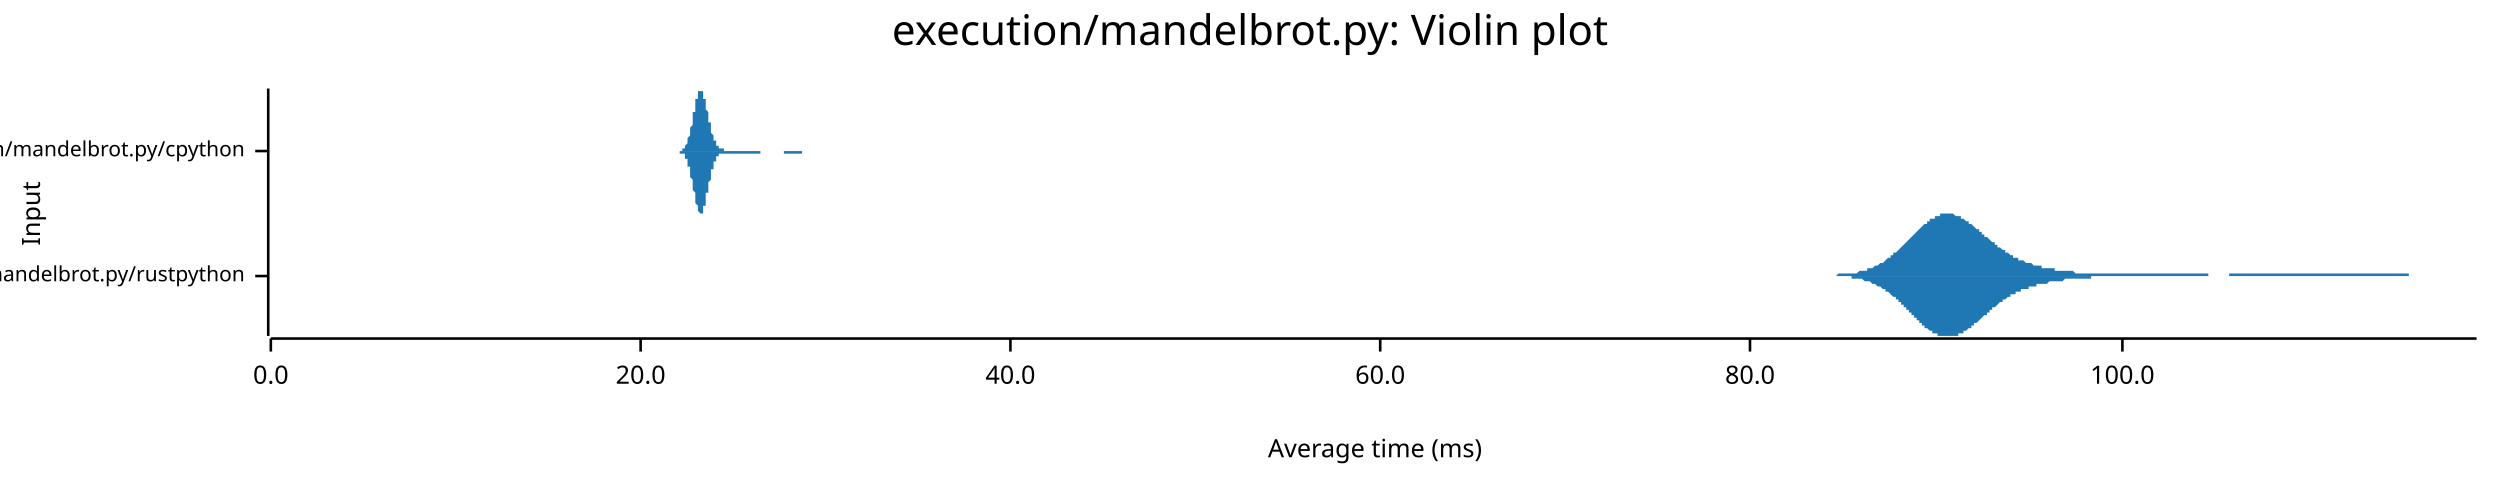
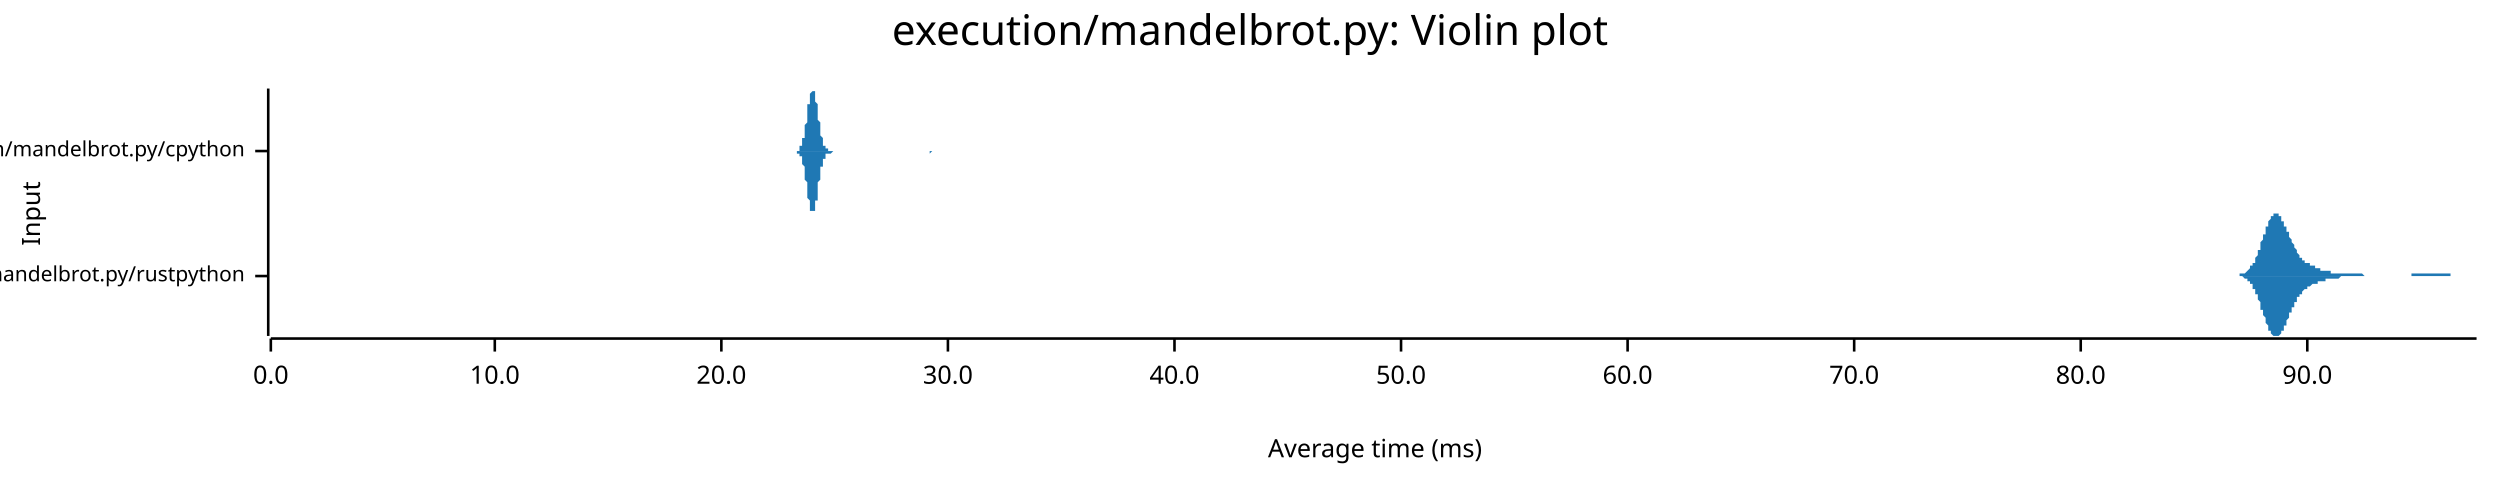
<svg xmlns="http://www.w3.org/2000/svg" width="960" height="186" viewBox="0 0 960 186">
  <text x="480" y="5" dy="0.76em" text-anchor="middle" font-family="sans-serif" font-size="16.129" opacity="1" fill="#000000">
execution/mandelbrot.py: Violin plot
</text>
  <text x="8" y="82" dy="0.76em" text-anchor="middle" font-family="sans-serif" font-size="9.677" opacity="1" fill="#000000" transform="rotate(270, 8, 82)">
Input
</text>
  <text x="528" y="178" dy="-0.5ex" text-anchor="middle" font-family="sans-serif" font-size="9.677" opacity="1" fill="#000000">
Average time (ms)
</text>
  <polyline fill="none" opacity="1" stroke="#000000" stroke-width="1" points="103,34 103,129 " />
  <text x="94" y="106" dy="0.5ex" text-anchor="end" font-family="sans-serif" font-size="8.065" opacity="1" fill="#000000">
execution/mandelbrot.py/rustpython
</text>
  <polyline fill="none" opacity="1" stroke="#000000" stroke-width="1" points="98,106 103,106 " />
  <text x="94" y="58" dy="0.5ex" text-anchor="end" font-family="sans-serif" font-size="8.065" opacity="1" fill="#000000">
execution/mandelbrot.py/cpython
</text>
  <polyline fill="none" opacity="1" stroke="#000000" stroke-width="1" points="98,58 103,58 " />
  <polyline fill="none" opacity="1" stroke="#000000" stroke-width="1" points="104,130 951,130 " />
  <text x="104" y="140" dy="0.76em" text-anchor="middle" font-family="sans-serif" font-size="9.677" opacity="1" fill="#000000">
0.0
</text>
  <polyline fill="none" opacity="1" stroke="#000000" stroke-width="1" points="104,130 104,135 " />
-   <text x="246" y="140" dy="0.76em" text-anchor="middle" font-family="sans-serif" font-size="9.677" opacity="1" fill="#000000">
+   <text x="190" y="140" dy="0.76em" text-anchor="middle" font-family="sans-serif" font-size="9.677" opacity="1" fill="#000000">
+ 10.0
+ </text>
+   <polyline fill="none" opacity="1" stroke="#000000" stroke-width="1" points="190,130 190,135 " />
+   <text x="277" y="140" dy="0.76em" text-anchor="middle" font-family="sans-serif" font-size="9.677" opacity="1" fill="#000000">
20.0
</text>
-   <polyline fill="none" opacity="1" stroke="#000000" stroke-width="1" points="246,130 246,135 " />
-   <text x="388" y="140" dy="0.76em" text-anchor="middle" font-family="sans-serif" font-size="9.677" opacity="1" fill="#000000">
+   <polyline fill="none" opacity="1" stroke="#000000" stroke-width="1" points="277,130 277,135 " />
+   <text x="364" y="140" dy="0.76em" text-anchor="middle" font-family="sans-serif" font-size="9.677" opacity="1" fill="#000000">
+ 30.0
+ </text>
+   <polyline fill="none" opacity="1" stroke="#000000" stroke-width="1" points="364,130 364,135 " />
+   <text x="451" y="140" dy="0.76em" text-anchor="middle" font-family="sans-serif" font-size="9.677" opacity="1" fill="#000000">
40.0
</text>
-   <polyline fill="none" opacity="1" stroke="#000000" stroke-width="1" points="388,130 388,135 " />
-   <text x="530" y="140" dy="0.76em" text-anchor="middle" font-family="sans-serif" font-size="9.677" opacity="1" fill="#000000">
+   <polyline fill="none" opacity="1" stroke="#000000" stroke-width="1" points="451,130 451,135 " />
+   <text x="538" y="140" dy="0.76em" text-anchor="middle" font-family="sans-serif" font-size="9.677" opacity="1" fill="#000000">
+ 50.0
+ </text>
+   <polyline fill="none" opacity="1" stroke="#000000" stroke-width="1" points="538,130 538,135 " />
+   <text x="625" y="140" dy="0.76em" text-anchor="middle" font-family="sans-serif" font-size="9.677" opacity="1" fill="#000000">
60.0
</text>
-   <polyline fill="none" opacity="1" stroke="#000000" stroke-width="1" points="530,130 530,135 " />
-   <text x="672" y="140" dy="0.76em" text-anchor="middle" font-family="sans-serif" font-size="9.677" opacity="1" fill="#000000">
+   <polyline fill="none" opacity="1" stroke="#000000" stroke-width="1" points="625,130 625,135 " />
+   <text x="712" y="140" dy="0.76em" text-anchor="middle" font-family="sans-serif" font-size="9.677" opacity="1" fill="#000000">
+ 70.0
+ </text>
+   <polyline fill="none" opacity="1" stroke="#000000" stroke-width="1" points="712,130 712,135 " />
+   <text x="799" y="140" dy="0.76em" text-anchor="middle" font-family="sans-serif" font-size="9.677" opacity="1" fill="#000000">
80.0
</text>
-   <polyline fill="none" opacity="1" stroke="#000000" stroke-width="1" points="672,130 672,135 " />
-   <text x="815" y="140" dy="0.76em" text-anchor="middle" font-family="sans-serif" font-size="9.677" opacity="1" fill="#000000">
- 100.0
+   <polyline fill="none" opacity="1" stroke="#000000" stroke-width="1" points="799,130 799,135 " />
+   <text x="886" y="140" dy="0.76em" text-anchor="middle" font-family="sans-serif" font-size="9.677" opacity="1" fill="#000000">
+ 90.0
</text>
-   <polyline fill="none" opacity="1" stroke="#000000" stroke-width="1" points="815,130 815,135 " />
-   <polygon opacity="1" fill="#1F78B4" points="702,106 702,106 703,106 703,106 704,106 704,106 705,106 705,106 706,105 706,105 707,105 707,105 708,105 708,105 709,105 709,105 710,105 710,105 711,105 711,105 712,105 712,105 713,105 713,105 714,104 714,104 715,104 715,104 716,104 716,104 717,104 717,103 718,103 718,103 719,103 719,103 720,102 720,102 721,102 721,102 722,101 722,101 723,101 723,101 724,100 724,100 725,99 725,99 726,99 726,98 727,98 727,97 728,97 728,97 729,96 729,96 730,95 730,95 731,94 731,94 732,93 732,93 733,92 733,92 734,91 734,91 735,90 735,90 736,89 736,89 737,88 737,88 738,87 738,87 739,86 739,86 740,86 740,85 741,85 741,84 742,84 742,84 743,84 743,83 744,83 744,83 745,83 745,82 746,82 746,82 747,82 747,82 748,82 748,82 748,82 749,82 749,82 750,82 750,82 751,83 751,83 752,83 752,83 753,83 753,84 754,84 754,84 755,85 755,85 756,85 756,86 757,86 757,86 758,87 758,87 759,88 759,88 760,88 760,89 761,89 761,90 762,90 762,91 763,91 763,91 764,92 764,92 765,93 765,93 766,93 766,94 767,94 767,95 768,95 768,95 769,96 769,96 770,96 770,97 771,97 771,97 772,98 772,98 773,98 773,99 774,99 774,99 775,99 775,100 776,100 776,100 777,100 777,100 778,101 778,101 779,101 779,101 780,101 780,101 781,102 781,102 782,102 782,102 783,102 783,102 784,102 784,103 785,103 785,103 786,103 786,103 787,103 787,103 788,103 788,103 789,103 789,104 790,104 790,104 791,104 791,104 792,104 792,104 793,104 793,104 794,104 794,104 795,104 795,104 796,104 796,104 797,105 797,105 798,105 798,105 799,105 799,105 800,105 800,105 801,105 801,105 802,105 802,105 803,105 803,105 804,105 804,105 805,105 805,105 806,105 806,105 807,105 807,105 808,105 808,105 809,105 809,105 810,105 810,105 811,105 811,105 812,105 812,105 813,105 813,105 814,105 814,105 815,105 815,105 816,105 816,105 817,105 817,105 818,105 818,105 819,105 819,105 820,105 820,105 821,105 821,105 822,105 822,105 823,105 823,105 824,105 824,105 825,105 825,105 826,105 826,105 827,105 827,105 828,105 828,105 829,105 829,105 830,105 830,105 831,105 831,105 832,105 832,105 833,105 833,105 834,105 834,105 835,105 835,105 836,105 836,105 837,105 837,105 838,105 838,105 839,105 839,105 840,105 840,105 841,105 841,105 842,105 842,105 843,105 843,105 844,105 844,105 845,105 845,105 846,105 846,105 847,105 847,105 848,105 848,106 849,106 849,106 850,106 850,106 851,106 851,106 852,106 852,106 853,106 853,106 854,106 854,106 855,106 855,106 856,106 856,105 857,105 857,105 858,105 858,105 859,105 859,105 860,105 860,105 861,105 861,105 862,105 862,105 863,105 863,105 864,105 864,105 865,105 865,105 866,105 866,105 867,105 867,105 868,105 868,105 869,105 869,105 870,105 870,105 871,105 871,105 872,105 872,105 873,105 873,105 874,105 874,105 875,105 875,105 876,105 876,105 877,105 877,105 878,105 878,105 879,105 879,105 880,105 880,105 881,105 881,105 882,105 882,105 883,105 883,105 884,105 884,105 885,105 885,105 886,105 886,105 887,105 887,105 888,105 888,105 889,105 889,105 890,105 890,105 891,105 891,105 892,105 892,105 893,105 893,105 894,105 894,105 895,105 895,105 896,105 896,105 897,105 897,105 898,105 898,105 899,105 899,105 900,105 900,105 901,105 901,105 902,105 902,105 903,105 903,105 904,105 904,105 905,105 905,105 906,105 906,105 907,105 907,105 908,105 908,105 909,105 909,105 910,105 910,105 911,105 911,105 912,105 912,105 913,105 913,105 914,105 914,105 915,105 915,105 916,105 916,105 917,105 917,105 918,105 918,105 919,105 919,105 920,105 920,105 921,105 921,105 922,105 922,105 923,105 923,105 924,105 924,105 925,105 925,106 926,106 926,106 927,106 927,106 928,106 928,106 929,106 929,106 930,106 930,106 931,106 931,106 932,106 932,106 933,106 933,106 934,106 934,106 935,106 935,106 936,106 936,106 937,106 937,106 938,106 938,106 939,106 939,106 940,106 940,106 941,106 941,106 942,106 942,106 943,106 943,106 944,106 944,106 945,106 945,106 946,106 946,106 947,106 947,106 948,106 948,106 949,106 949,106 950,106 950,106 951,106 951,106 702,106 " />
-   <polygon opacity="1" fill="#1F78B4" points="702,106 702,106 703,106 703,106 704,106 704,106 705,106 705,106 706,106 706,106 707,106 707,106 708,106 708,106 709,106 709,106 710,106 710,106 711,106 711,107 712,107 712,107 713,107 713,107 714,107 714,107 715,107 715,107 716,108 716,108 717,108 717,108 718,108 718,108 719,109 719,109 720,109 720,109 721,110 721,110 722,110 722,110 723,111 723,111 724,111 724,112 725,112 725,112 726,113 726,113 727,114 727,114 728,114 728,115 729,115 729,116 730,116 730,117 731,117 731,118 732,118 732,119 733,119 733,120 734,120 734,121 735,121 735,122 736,122 736,123 737,123 737,124 738,124 738,125 739,125 739,126 740,126 740,126 741,127 741,127 742,127 742,128 743,128 743,128 744,128 744,129 745,129 745,129 746,129 746,129 747,129 747,129 748,129 748,129 748,129 749,129 749,129 750,129 750,129 751,129 751,129 752,129 752,128 753,128 753,128 754,128 754,127 755,127 755,127 756,126 756,126 757,126 757,125 758,125 758,124 759,124 759,124 760,123 760,123 761,122 761,122 762,121 762,121 763,121 763,120 764,120 764,119 765,119 765,118 766,118 766,118 767,117 767,117 768,116 768,116 769,116 769,115 770,115 770,115 771,114 771,114 772,114 772,113 773,113 773,113 774,113 774,112 775,112 775,112 776,112 776,111 777,111 777,111 778,111 778,111 779,111 779,110 780,110 780,110 781,110 781,110 782,110 782,109 783,109 783,109 784,109 784,109 785,109 785,109 786,109 786,109 787,108 787,108 788,108 788,108 789,108 789,108 790,108 790,108 791,108 791,108 792,108 792,108 793,107 793,107 794,107 794,107 795,107 795,107 796,107 796,107 797,107 797,107 798,107 798,107 799,107 799,107 800,107 800,107 801,107 801,107 802,107 802,107 803,107 803,106 804,106 804,106 805,106 805,106 806,106 806,106 807,106 807,106 808,106 808,106 809,106 809,106 810,106 810,106 811,106 811,106 812,106 812,106 813,106 813,106 814,106 814,106 815,106 815,106 816,106 816,106 817,106 817,106 818,106 818,106 819,106 819,106 820,106 820,106 821,106 821,106 822,106 822,106 823,106 823,106 824,106 824,106 825,106 825,106 826,106 826,106 827,106 827,106 828,106 828,106 829,106 829,106 830,106 830,106 831,106 831,106 832,106 832,106 833,106 833,106 834,106 834,106 835,106 835,106 836,106 836,106 837,106 837,106 838,106 838,106 839,106 839,106 840,106 840,106 841,106 841,106 842,106 842,106 843,106 843,106 844,106 844,106 845,106 845,106 846,106 846,106 847,106 847,106 848,106 848,106 849,106 849,106 850,106 850,106 851,106 851,106 852,106 852,106 853,106 853,106 854,106 854,106 855,106 855,106 856,106 856,106 857,106 857,106 858,106 858,106 859,106 859,106 860,106 860,106 861,106 861,106 862,106 862,106 863,106 863,106 864,106 864,106 865,106 865,106 866,106 866,106 867,106 867,106 868,106 868,106 869,106 869,106 870,106 870,106 871,106 871,106 872,106 872,106 873,106 873,106 874,106 874,106 875,106 875,106 876,106 876,106 877,106 877,106 878,106 878,106 879,106 879,106 880,106 880,106 881,106 881,106 882,106 882,106 883,106 883,106 884,106 884,106 885,106 885,106 886,106 886,106 887,106 887,106 888,106 888,106 889,106 889,106 890,106 890,106 891,106 891,106 892,106 892,106 893,106 893,106 894,106 894,106 895,106 895,106 896,106 896,106 897,106 897,106 898,106 898,106 899,106 899,106 900,106 900,106 901,106 901,106 902,106 902,106 903,106 903,106 904,106 904,106 905,106 905,106 906,106 906,106 907,106 907,106 908,106 908,106 909,106 909,106 910,106 910,106 911,106 911,106 912,106 912,106 913,106 913,106 914,106 914,106 915,106 915,106 916,106 916,106 917,106 917,106 918,106 918,106 919,106 919,106 920,106 920,106 921,106 921,106 922,106 922,106 923,106 923,106 924,106 924,106 925,106 925,106 926,106 926,106 927,106 927,106 928,106 928,106 929,106 929,106 930,106 930,106 931,106 931,106 932,106 932,106 933,106 933,106 934,106 934,106 935,106 935,106 936,106 936,106 937,106 937,106 938,106 938,106 939,106 939,106 940,106 940,106 941,106 941,106 942,106 942,106 943,106 943,106 944,106 944,106 945,106 945,106 946,106 946,106 947,106 947,106 948,106 948,106 949,106 949,106 950,106 950,106 951,106 951,106 702,106 " />
-   <polygon opacity="1" fill="#1F78B4" points="260,58 260,58 260,58 260,58 260,58 260,58 260,58 260,58 260,58 261,58 261,58 261,58 261,58 261,58 261,58 261,58 261,58 261,58 262,58 262,58 262,58 262,58 262,58 262,57 262,57 262,57 262,57 263,57 263,57 263,57 263,57 263,56 263,56 263,56 263,56 263,56 264,55 264,55 264,55 264,55 264,54 264,54 264,54 264,53 264,53 264,53 265,52 265,52 265,51 265,51 265,51 265,50 265,50 265,49 265,49 266,48 266,47 266,47 266,46 266,46 266,45 266,45 266,44 266,43 267,43 267,42 267,42 267,41 267,41 267,40 267,39 267,39 267,38 268,38 268,38 268,37 268,37 268,36 268,36 268,36 268,35 268,35 269,35 269,35 269,35 269,35 269,35 269,34 269,35 269,35 269,35 269,35 270,35 270,35 270,35 270,36 270,36 270,36 270,37 270,37 270,38 271,38 271,38 271,39 271,39 271,40 271,40 271,41 271,41 271,42 272,43 272,43 272,44 272,44 272,45 272,45 272,46 272,46 272,47 273,47 273,48 273,48 273,49 273,49 273,50 273,50 273,51 273,51 274,52 274,52 274,52 274,53 274,53 274,53 274,54 274,54 274,54 275,54 275,55 275,55 275,55 275,55 275,55 275,56 275,56 275,56 275,56 276,56 276,56 276,56 276,57 276,57 276,57 276,57 276,57 276,57 277,57 277,57 277,57 277,57 277,57 277,57 277,57 277,57 277,57 278,57 278,58 278,58 278,58 278,58 278,58 278,58 278,58 278,58 279,58 279,58 279,58 279,58 279,58 279,58 279,58 279,58 279,58 280,58 280,58 280,58 280,58 280,58 280,58 280,58 280,58 280,58 281,58 281,58 281,58 281,58 281,58 281,58 281,58 281,58 281,58 281,58 282,58 282,58 282,58 282,58 282,58 282,58 282,58 282,58 282,58 283,58 283,58 283,58 283,58 283,58 283,58 283,58 283,58 283,58 284,58 284,58 284,58 284,58 284,58 284,58 284,58 284,58 284,58 285,58 285,58 285,58 285,58 285,58 285,58 285,58 285,58 285,58 286,58 286,58 286,58 286,58 286,58 286,58 286,58 286,58 286,58 287,58 287,58 287,58 287,58 287,58 287,58 287,58 287,58 287,58 287,58 288,58 288,58 288,58 288,58 288,58 288,58 288,58 288,58 288,58 289,58 289,58 289,58 289,58 289,58 289,58 289,58 289,58 289,58 290,58 290,58 290,58 290,58 290,58 290,58 290,58 290,58 290,58 291,58 291,58 291,58 291,58 291,58 291,58 291,58 291,58 291,58 292,58 292,58 292,58 292,58 292,58 292,58 292,58 292,58 292,58 292,58 293,58 293,58 293,58 293,58 293,58 293,58 293,58 293,58 293,58 294,58 294,58 294,58 294,58 294,58 294,58 294,58 294,58 294,58 295,58 295,58 295,58 295,58 295,58 295,58 295,58 295,58 295,58 296,58 296,58 296,58 296,58 296,58 296,58 296,58 296,58 296,58 297,58 297,58 297,58 297,58 297,58 297,58 297,58 297,58 297,58 298,58 298,58 298,58 298,58 298,58 298,58 298,58 298,58 298,58 298,58 299,58 299,58 299,58 299,58 299,58 299,58 299,58 299,58 299,58 300,58 300,58 300,58 300,58 300,58 300,58 300,58 300,58 300,58 301,58 301,58 301,58 301,58 301,58 301,58 301,58 301,58 301,58 302,58 302,58 302,58 302,58 302,58 302,58 302,58 302,58 302,58 303,58 303,58 303,58 303,58 303,58 303,58 303,58 303,58 303,58 304,58 304,58 304,58 304,58 304,58 304,58 304,58 304,58 304,58 304,58 305,58 305,58 305,58 305,58 305,58 305,58 305,58 305,58 305,58 306,58 306,58 306,58 306,58 306,58 306,58 306,58 306,58 306,58 307,58 307,58 307,58 307,58 307,58 307,58 307,58 307,58 307,58 308,58 308,58 308,58 308,58 308,58 308,58 308,58 308,58 308,58 309,58 309,58 309,58 309,58 309,58 309,58 309,58 309,58 309,58 310,58 310,58 310,58 310,58 310,58 310,58 310,58 310,58 310,58 310,58 311,58 311,58 311,58 311,58 311,58 311,58 311,58 311,58 311,58 312,58 312,58 312,58 312,58 312,58 312,58 312,58 312,58 312,58 313,58 313,58 313,58 313,58 313,58 313,58 313,58 313,58 313,58 314,58 314,58 314,58 314,58 314,58 314,58 260,58 " />
-   <polygon opacity="1" fill="#1F78B4" points="260,58 260,58 260,58 260,58 260,58 260,58 260,58 260,58 260,58 261,58 261,58 261,58 261,58 261,58 261,59 261,59 261,59 261,59 262,59 262,59 262,59 262,59 262,59 262,59 262,59 262,59 262,59 263,59 263,60 263,60 263,60 263,60 263,60 263,60 263,61 263,61 264,61 264,61 264,62 264,62 264,62 264,62 264,63 264,63 264,63 264,64 265,64 265,65 265,65 265,66 265,66 265,66 265,67 265,67 265,68 266,69 266,69 266,70 266,70 266,71 266,71 266,72 266,73 266,73 267,74 267,74 267,75 267,75 267,76 267,77 267,77 267,78 267,78 268,79 268,79 268,79 268,80 268,80 268,81 268,81 268,81 268,81 269,82 269,82 269,82 269,82 269,82 269,82 269,82 269,82 269,82 269,82 270,82 270,81 270,81 270,81 270,80 270,80 270,80 270,79 270,79 271,79 271,78 271,78 271,77 271,77 271,76 271,76 271,75 271,74 272,74 272,73 272,73 272,72 272,72 272,71 272,71 272,70 272,70 273,69 273,69 273,68 273,68 273,67 273,67 273,66 273,66 273,65 274,65 274,65 274,64 274,64 274,64 274,63 274,63 274,63 274,62 275,62 275,62 275,62 275,61 275,61 275,61 275,61 275,61 275,61 275,60 276,60 276,60 276,60 276,60 276,60 276,60 276,60 276,60 276,59 277,59 277,59 277,59 277,59 277,59 277,59 277,59 277,59 277,59 278,59 278,59 278,59 278,59 278,59 278,59 278,59 278,59 278,59 279,59 279,59 279,59 279,59 279,59 279,59 279,59 279,59 279,59 280,59 280,59 280,59 280,59 280,59 280,59 280,59 280,59 280,59 281,59 281,59 281,59 281,59 281,59 281,59 281,59 281,59 281,59 281,59 282,59 282,59 282,59 282,59 282,59 282,59 282,59 282,59 282,59 283,59 283,59 283,59 283,59 283,59 283,59 283,59 283,59 283,59 284,59 284,59 284,59 284,59 284,59 284,59 284,59 284,59 284,59 285,59 285,59 285,59 285,59 285,59 285,59 285,59 285,59 285,59 286,59 286,59 286,59 286,59 286,59 286,59 286,59 286,59 286,59 287,59 287,59 287,59 287,59 287,59 287,59 287,59 287,59 287,59 287,59 288,59 288,59 288,59 288,59 288,59 288,59 288,59 288,59 288,59 289,59 289,59 289,59 289,59 289,59 289,59 289,59 289,59 289,59 290,59 290,59 290,59 290,59 290,59 290,59 290,59 290,59 290,59 291,59 291,59 291,59 291,59 291,59 291,59 291,59 291,59 291,59 292,59 292,58 292,58 292,58 292,58 292,58 292,58 292,58 292,58 292,58 293,58 293,58 293,58 293,58 293,58 293,58 293,58 293,58 293,58 294,58 294,58 294,58 294,58 294,58 294,58 294,58 294,58 294,58 295,58 295,58 295,58 295,58 295,58 295,58 295,58 295,58 295,58 296,58 296,58 296,58 296,58 296,58 296,58 296,58 296,58 296,58 297,58 297,58 297,58 297,58 297,58 297,58 297,58 297,58 297,58 298,58 298,58 298,58 298,58 298,58 298,58 298,58 298,58 298,58 298,58 299,58 299,58 299,58 299,58 299,58 299,58 299,58 299,58 299,58 300,58 300,58 300,58 300,58 300,58 300,58 300,58 300,58 300,58 301,58 301,58 301,58 301,59 301,59 301,59 301,59 301,59 301,59 302,59 302,59 302,59 302,59 302,59 302,59 302,59 302,59 302,59 303,59 303,59 303,59 303,59 303,59 303,59 303,59 303,59 303,59 304,59 304,59 304,59 304,59 304,59 304,59 304,59 304,59 304,59 304,59 305,59 305,59 305,59 305,59 305,59 305,59 305,59 305,59 305,59 306,59 306,59 306,59 306,59 306,59 306,59 306,59 306,59 306,59 307,59 307,59 307,59 307,59 307,59 307,59 307,59 307,59 307,59 308,59 308,59 308,59 308,59 308,58 308,58 308,58 308,58 308,58 309,58 309,58 309,58 309,58 309,58 309,58 309,58 309,58 309,58 310,58 310,58 310,58 310,58 310,58 310,58 310,58 310,58 310,58 310,58 311,58 311,58 311,58 311,58 311,58 311,58 311,58 311,58 311,58 312,58 312,58 312,58 312,58 312,58 312,58 312,58 312,58 312,58 313,58 313,58 313,58 313,58 313,58 313,58 313,58 313,58 313,58 314,58 314,58 314,58 314,58 314,58 314,58 260,58 " />
+   <polyline fill="none" opacity="1" stroke="#000000" stroke-width="1" points="886,130 886,135 " />
+   <polygon opacity="1" fill="#1F78B4" points="858,106 858,106 858,106 858,106 858,106 859,106 859,106 859,106 859,106 859,106 860,106 860,105 860,105 860,105 860,105 860,105 861,105 861,105 861,105 861,105 861,105 862,105 862,105 862,105 862,105 862,105 863,104 863,104 863,104 863,104 863,104 863,104 864,103 864,103 864,103 864,103 864,102 865,102 865,102 865,102 865,101 865,101 866,101 866,100 866,100 866,99 866,99 866,99 867,98 867,98 867,97 867,97 867,96 868,96 868,95 868,95 868,94 868,93 868,93 869,92 869,92 869,91 869,91 869,90 870,90 870,89 870,88 870,88 870,87 871,87 871,86 871,86 871,86 871,85 871,85 872,84 872,84 872,84 872,83 872,83 873,83 873,83 873,82 873,82 873,82 874,82 874,82 874,82 874,82 874,82 874,82 875,82 875,82 875,82 875,83 875,83 876,83 876,83 876,84 876,84 876,84 876,85 877,85 877,85 877,86 877,86 877,87 878,87 878,87 878,88 878,88 878,89 879,89 879,90 879,90 879,90 879,91 879,91 880,92 880,92 880,93 880,93 880,93 881,94 881,94 881,95 881,95 881,95 882,96 882,96 882,96 882,97 882,97 882,97 883,98 883,98 883,98 883,98 883,99 884,99 884,99 884,99 884,99 884,100 884,100 885,100 885,100 885,100 885,100 885,101 886,101 886,101 886,101 886,101 886,101 887,101 887,102 887,102 887,102 887,102 887,102 888,102 888,102 888,102 888,102 888,102 889,102 889,103 889,103 889,103 889,103 890,103 890,103 890,103 890,103 890,103 890,103 891,103 891,103 891,103 891,103 891,104 892,104 892,104 892,104 892,104 892,104 892,104 893,104 893,104 893,104 893,104 893,104 894,104 894,104 894,104 894,104 894,104 895,104 895,104 895,104 895,105 895,105 895,105 896,105 896,105 896,105 896,105 896,105 897,105 897,105 897,105 897,105 897,105 898,105 898,105 898,105 898,105 898,105 898,105 899,105 899,105 899,105 899,105 899,105 900,105 900,105 900,105 900,105 900,105 900,105 901,105 901,105 901,105 901,105 901,105 902,105 902,105 902,105 902,105 902,105 903,105 903,105 903,105 903,105 903,105 903,105 904,105 904,105 904,105 904,105 904,105 905,105 905,105 905,105 905,105 905,105 905,105 906,105 906,105 906,105 906,105 906,105 907,105 907,105 907,105 907,105 907,105 908,106 908,106 908,106 908,106 908,106 908,106 909,106 909,106 909,106 909,106 909,106 910,106 910,106 910,106 910,106 910,106 911,106 911,106 911,106 911,106 911,106 911,106 912,106 912,106 912,106 912,106 912,106 913,106 913,106 913,106 913,106 913,106 913,106 914,106 914,106 914,106 914,106 914,106 915,106 915,106 915,106 915,106 915,106 916,106 916,106 916,106 916,106 916,106 916,106 917,106 917,106 917,106 917,106 917,106 918,106 918,106 918,106 918,106 918,106 919,106 919,106 919,106 919,106 919,106 919,106 920,106 920,106 920,106 920,106 920,106 921,106 921,106 921,106 921,106 921,106 921,106 922,106 922,106 922,106 922,106 922,106 923,106 923,106 923,106 923,106 923,106 924,106 924,106 924,106 924,106 924,106 924,106 925,106 925,106 925,106 925,106 925,106 926,106 926,105 926,105 926,105 926,105 927,105 927,105 927,105 927,105 927,105 927,105 928,105 928,105 928,105 928,105 928,105 929,105 929,105 929,105 929,105 929,105 929,105 930,105 930,105 930,105 930,105 930,105 931,105 931,105 931,105 931,105 931,105 932,105 932,105 932,105 932,105 932,105 932,105 933,105 933,105 933,105 933,105 933,105 934,105 934,105 934,105 934,105 934,105 935,105 935,105 935,105 935,105 935,105 935,105 936,105 936,105 936,105 936,105 936,105 937,105 937,105 937,105 937,105 937,105 937,105 938,105 938,105 938,105 938,105 938,105 939,105 939,105 939,105 939,105 939,105 940,105 940,105 940,105 940,105 940,105 940,105 941,105 941,105 941,105 941,106 941,106 942,106 942,106 942,106 942,106 942,106 943,106 943,106 943,106 943,106 943,106 943,106 944,106 944,106 944,106 944,106 944,106 945,106 945,106 945,106 945,106 945,106 945,106 946,106 946,106 946,106 946,106 946,106 947,106 947,106 947,106 947,106 947,106 948,106 948,106 948,106 948,106 948,106 948,106 949,106 949,106 949,106 949,106 949,106 950,106 950,106 950,106 950,106 950,106 951,106 951,106 858,106 " />
+   <polygon opacity="1" fill="#1F78B4" points="858,106 858,106 858,106 858,106 858,106 859,106 859,106 859,106 859,106 859,106 860,106 860,106 860,106 860,106 860,106 860,106 861,106 861,106 861,106 861,106 861,106 862,107 862,107 862,107 862,107 862,107 863,107 863,107 863,107 863,108 863,108 863,108 864,108 864,108 864,109 864,109 864,109 865,109 865,110 865,110 865,110 865,111 866,111 866,111 866,112 866,112 866,112 866,113 867,113 867,114 867,114 867,115 867,115 868,116 868,116 868,117 868,117 868,118 868,119 869,119 869,120 869,120 869,121 869,121 870,122 870,122 870,123 870,124 870,124 871,125 871,125 871,126 871,126 871,126 871,127 872,127 872,128 872,128 872,128 872,128 873,129 873,129 873,129 873,129 873,129 874,129 874,129 874,129 874,129 874,129 874,129 875,129 875,129 875,129 875,129 875,129 876,128 876,128 876,128 876,128 876,127 876,127 877,127 877,126 877,126 877,125 877,125 878,125 878,124 878,124 878,123 878,123 879,122 879,122 879,121 879,121 879,121 879,120 880,120 880,119 880,119 880,118 880,118 881,118 881,117 881,117 881,116 881,116 882,116 882,115 882,115 882,115 882,115 882,114 883,114 883,114 883,113 883,113 883,113 884,113 884,112 884,112 884,112 884,112 884,112 885,111 885,111 885,111 885,111 885,111 886,111 886,111 886,110 886,110 886,110 887,110 887,110 887,110 887,110 887,110 887,110 888,109 888,109 888,109 888,109 888,109 889,109 889,109 889,109 889,109 889,109 890,109 890,109 890,109 890,108 890,108 890,108 891,108 891,108 891,108 891,108 891,108 892,108 892,108 892,108 892,108 892,108 892,108 893,108 893,108 893,107 893,107 893,107 894,107 894,107 894,107 894,107 894,107 895,107 895,107 895,107 895,107 895,107 895,107 896,107 896,107 896,107 896,107 896,107 897,107 897,107 897,107 897,107 897,107 898,107 898,107 898,107 898,107 898,107 898,107 899,106 899,106 899,106 899,106 899,106 900,106 900,106 900,106 900,106 900,106 900,106 901,106 901,106 901,106 901,106 901,106 902,106 902,106 902,106 902,106 902,106 903,106 903,106 903,106 903,106 903,106 903,106 904,106 904,106 904,106 904,106 904,106 905,106 905,106 905,106 905,106 905,106 905,106 906,106 906,106 906,106 906,106 906,106 907,106 907,106 907,106 907,106 907,106 908,106 908,106 908,106 908,106 908,106 908,106 909,106 909,106 909,106 909,106 909,106 910,106 910,106 910,106 910,106 910,106 911,106 911,106 911,106 911,106 911,106 911,106 912,106 912,106 912,106 912,106 912,106 913,106 913,106 913,106 913,106 913,106 913,106 914,106 914,106 914,106 914,106 914,106 915,106 915,106 915,106 915,106 915,106 916,106 916,106 916,106 916,106 916,106 916,106 917,106 917,106 917,106 917,106 917,106 918,106 918,106 918,106 918,106 918,106 919,106 919,106 919,106 919,106 919,106 919,106 920,106 920,106 920,106 920,106 920,106 921,106 921,106 921,106 921,106 921,106 921,106 922,106 922,106 922,106 922,106 922,106 923,106 923,106 923,106 923,106 923,106 924,106 924,106 924,106 924,106 924,106 924,106 925,106 925,106 925,106 925,106 925,106 926,106 926,106 926,106 926,106 926,106 927,106 927,106 927,106 927,106 927,106 927,106 928,106 928,106 928,106 928,106 928,106 929,106 929,106 929,106 929,106 929,106 929,106 930,106 930,106 930,106 930,106 930,106 931,106 931,106 931,106 931,106 931,106 932,106 932,106 932,106 932,106 932,106 932,106 933,106 933,106 933,106 933,106 933,106 934,106 934,106 934,106 934,106 934,106 935,106 935,106 935,106 935,106 935,106 935,106 936,106 936,106 936,106 936,106 936,106 937,106 937,106 937,106 937,106 937,106 937,106 938,106 938,106 938,106 938,106 938,106 939,106 939,106 939,106 939,106 939,106 940,106 940,106 940,106 940,106 940,106 940,106 941,106 941,106 941,106 941,106 941,106 942,106 942,106 942,106 942,106 942,106 943,106 943,106 943,106 943,106 943,106 943,106 944,106 944,106 944,106 944,106 944,106 945,106 945,106 945,106 945,106 945,106 945,106 946,106 946,106 946,106 946,106 946,106 947,106 947,106 947,106 947,106 947,106 948,106 948,106 948,106 948,106 948,106 948,106 949,106 949,106 949,106 949,106 949,106 950,106 950,106 950,106 950,106 950,106 951,106 951,106 858,106 " />
+   <polygon opacity="1" fill="#1F78B4" points="305,58 305,58 305,58 305,58 305,58 305,58 306,58 306,58 306,58 306,58 306,58 306,58 306,58 306,58 307,58 307,58 307,57 307,57 307,57 307,57 307,57 307,57 307,56 308,56 308,56 308,56 308,55 308,55 308,54 308,54 308,53 309,53 309,52 309,52 309,51 309,51 309,50 309,49 309,48 309,48 310,47 310,46 310,45 310,45 310,44 310,43 310,42 310,41 310,40 311,40 311,39 311,38 311,38 311,37 311,36 311,36 311,36 312,35 312,35 312,35 312,35 312,34 312,35 312,35 312,35 312,35 313,35 313,36 313,36 313,37 313,37 313,38 313,39 313,39 314,40 314,41 314,41 314,42 314,43 314,44 314,45 314,46 314,46 315,47 315,48 315,49 315,49 315,50 315,51 315,51 315,52 315,52 316,53 316,53 316,54 316,54 316,55 316,55 316,55 316,56 317,56 317,56 317,56 317,57 317,57 317,57 317,57 317,57 317,57 318,57 318,57 318,57 318,58 318,58 318,58 318,58 318,58 319,58 319,58 319,58 319,58 319,58 319,58 319,58 319,58 319,58 320,58 320,58 320,58 320,58 320,58 320,58 320,58 320,58 320,58 321,58 321,58 321,58 321,58 321,58 321,58 321,58 321,58 322,58 322,58 322,58 322,58 322,58 322,58 322,58 322,58 322,58 323,58 323,58 323,58 323,58 323,58 323,58 323,58 323,58 324,58 324,58 324,58 324,58 324,58 324,58 324,58 324,58 324,58 325,58 325,58 325,58 325,58 325,58 325,58 325,58 325,58 325,58 326,58 326,58 326,58 326,58 326,58 326,58 326,58 326,58 327,58 327,58 327,58 327,58 327,58 327,58 327,58 327,58 327,58 328,58 328,58 328,58 328,58 328,58 328,58 328,58 328,58 329,58 329,58 329,58 329,58 329,58 329,58 329,58 329,58 329,58 330,58 330,58 330,58 330,58 330,58 330,58 330,58 330,58 330,58 331,58 331,58 331,58 331,58 331,58 331,58 331,58 331,58 332,58 332,58 332,58 332,58 332,58 332,58 332,58 332,58 332,58 333,58 333,58 333,58 333,58 333,58 333,58 333,58 333,58 334,58 334,58 334,58 334,58 334,58 334,58 334,58 334,58 334,58 335,58 335,58 335,58 335,58 335,58 335,58 335,58 335,58 335,58 336,58 336,58 336,58 336,58 336,58 336,58 336,58 336,58 337,58 337,58 337,58 337,58 337,58 337,58 337,58 337,58 337,58 338,58 338,58 338,58 338,58 338,58 338,58 338,58 338,58 339,58 339,58 339,58 339,58 339,58 339,58 339,58 339,58 339,58 340,58 340,58 340,58 340,58 340,58 340,58 340,58 340,58 340,58 341,58 341,58 341,58 341,58 341,58 341,58 341,58 341,58 342,58 342,58 342,58 342,58 342,58 342,58 342,58 342,58 342,58 343,58 343,58 343,58 343,58 343,58 343,58 343,58 343,58 344,58 344,58 344,58 344,58 344,58 344,58 344,58 344,58 344,58 345,58 345,58 345,58 345,58 345,58 345,58 345,58 345,58 345,58 346,58 346,58 346,58 346,58 346,58 346,58 346,58 346,58 347,58 347,58 347,58 347,58 347,58 347,58 347,58 347,58 347,58 348,58 348,58 348,58 348,58 348,58 348,58 348,58 348,58 349,58 349,58 349,58 349,58 349,58 349,58 349,58 349,58 349,58 350,58 350,58 350,58 350,58 350,58 350,58 350,58 350,58 350,58 351,58 351,58 351,58 351,58 351,58 351,58 351,58 351,58 352,58 352,58 352,58 352,58 352,58 352,58 352,58 352,58 352,58 353,58 353,58 353,58 353,58 353,58 353,58 353,58 353,58 354,58 354,58 354,58 354,58 354,58 354,58 354,58 354,58 354,58 355,58 355,58 355,58 355,58 355,58 355,58 355,58 355,58 355,58 356,58 356,58 356,58 356,58 356,58 356,58 356,58 356,58 357,58 357,58 357,58 357,58 357,58 357,58 357,58 357,58 357,58 358,58 358,58 358,58 358,58 358,58 358,58 358,58 358,58 359,58 359,58 359,58 359,58 359,58 359,58 359,58 359,58 359,58 360,58 360,58 360,58 360,58 360,58 360,58 360,58 360,58 360,58 361,58 361,58 361,58 361,58 361,58 361,58 361,58 361,58 362,58 362,58 362,58 362,58 362,58 362,58 362,58 362,58 362,58 363,58 363,58 363,58 363,58 363,58 305,58 " />
+   <polygon opacity="1" fill="#1F78B4" points="305,58 305,58 305,58 305,58 305,58 305,58 306,58 306,58 306,58 306,59 306,59 306,59 306,59 306,59 307,59 307,59 307,59 307,59 307,59 307,60 307,60 307,60 307,60 308,60 308,61 308,61 308,61 308,62 308,62 308,63 308,63 309,64 309,64 309,65 309,65 309,66 309,67 309,67 309,68 309,69 310,70 310,70 310,71 310,72 310,73 310,74 310,74 310,75 310,76 311,77 311,78 311,78 311,79 311,79 311,80 311,81 311,81 312,81 312,82 312,82 312,82 312,82 312,82 312,82 312,82 312,81 313,81 313,81 313,80 313,80 313,79 313,79 313,78 313,77 314,77 314,76 314,75 314,74 314,73 314,73 314,72 314,71 314,70 315,69 315,69 315,68 315,67 315,67 315,66 315,65 315,65 315,64 316,64 316,63 316,63 316,62 316,62 316,62 316,61 316,61 317,61 317,60 317,60 317,60 317,60 317,60 317,60 317,59 317,59 318,59 318,59 318,59 318,59 318,59 318,59 318,59 318,59 319,59 319,59 319,59 319,59 319,59 319,59 319,59 319,59 319,59 320,58 320,58 320,58 320,58 320,58 320,58 320,58 320,58 320,58 321,58 321,58 321,58 321,58 321,58 321,58 321,58 321,58 322,58 322,58 322,58 322,58 322,58 322,58 322,58 322,58 322,58 323,58 323,58 323,58 323,58 323,58 323,58 323,58 323,58 324,58 324,58 324,58 324,58 324,58 324,58 324,58 324,58 324,58 325,58 325,58 325,58 325,58 325,58 325,58 325,58 325,58 325,58 326,58 326,58 326,58 326,58 326,58 326,58 326,58 326,58 327,58 327,58 327,58 327,58 327,58 327,58 327,58 327,58 327,58 328,58 328,58 328,58 328,58 328,58 328,58 328,58 328,58 329,58 329,58 329,58 329,58 329,58 329,58 329,58 329,58 329,58 330,58 330,58 330,58 330,58 330,58 330,58 330,58 330,58 330,58 331,58 331,58 331,58 331,58 331,58 331,58 331,58 331,58 332,58 332,58 332,58 332,58 332,58 332,58 332,58 332,58 332,58 333,58 333,58 333,58 333,58 333,58 333,58 333,58 333,58 334,58 334,58 334,58 334,58 334,58 334,58 334,58 334,58 334,58 335,58 335,58 335,58 335,58 335,58 335,58 335,58 335,58 335,58 336,58 336,58 336,58 336,58 336,58 336,58 336,58 336,58 337,58 337,58 337,58 337,58 337,58 337,58 337,58 337,58 337,58 338,58 338,58 338,58 338,58 338,58 338,58 338,58 338,58 339,58 339,58 339,58 339,58 339,58 339,58 339,58 339,58 339,58 340,58 340,58 340,58 340,58 340,58 340,58 340,58 340,58 340,58 341,58 341,58 341,58 341,58 341,58 341,58 341,58 341,58 342,58 342,58 342,58 342,58 342,58 342,58 342,58 342,58 342,58 343,58 343,58 343,58 343,58 343,58 343,58 343,58 343,58 344,58 344,58 344,58 344,58 344,58 344,58 344,58 344,58 344,58 345,58 345,58 345,58 345,58 345,58 345,58 345,58 345,58 345,58 346,58 346,58 346,58 346,58 346,58 346,58 346,58 346,58 347,58 347,58 347,58 347,58 347,58 347,58 347,58 347,58 347,58 348,58 348,58 348,58 348,58 348,58 348,58 348,58 348,58 349,58 349,58 349,58 349,58 349,58 349,58 349,58 349,58 349,58 350,58 350,58 350,58 350,58 350,58 350,58 350,58 350,58 350,58 351,58 351,58 351,58 351,58 351,58 351,58 351,58 351,58 352,58 352,58 352,58 352,58 352,58 352,58 352,58 352,58 352,58 353,58 353,58 353,58 353,58 353,58 353,58 353,58 353,58 354,58 354,58 354,58 354,58 354,58 354,58 354,58 354,58 354,58 355,58 355,58 355,58 355,58 355,58 355,58 355,58 355,58 355,58 356,58 356,58 356,58 356,58 356,58 356,58 356,58 356,58 357,58 357,58 357,59 357,59 357,59 357,59 357,59 357,59 357,59 358,58 358,58 358,58 358,58 358,58 358,58 358,58 358,58 359,58 359,58 359,58 359,58 359,58 359,58 359,58 359,58 359,58 360,58 360,58 360,58 360,58 360,58 360,58 360,58 360,58 360,58 361,58 361,58 361,58 361,58 361,58 361,58 361,58 361,58 362,58 362,58 362,58 362,58 362,58 362,58 362,58 362,58 362,58 363,58 363,58 363,58 363,58 363,58 305,58 " />
</svg>
